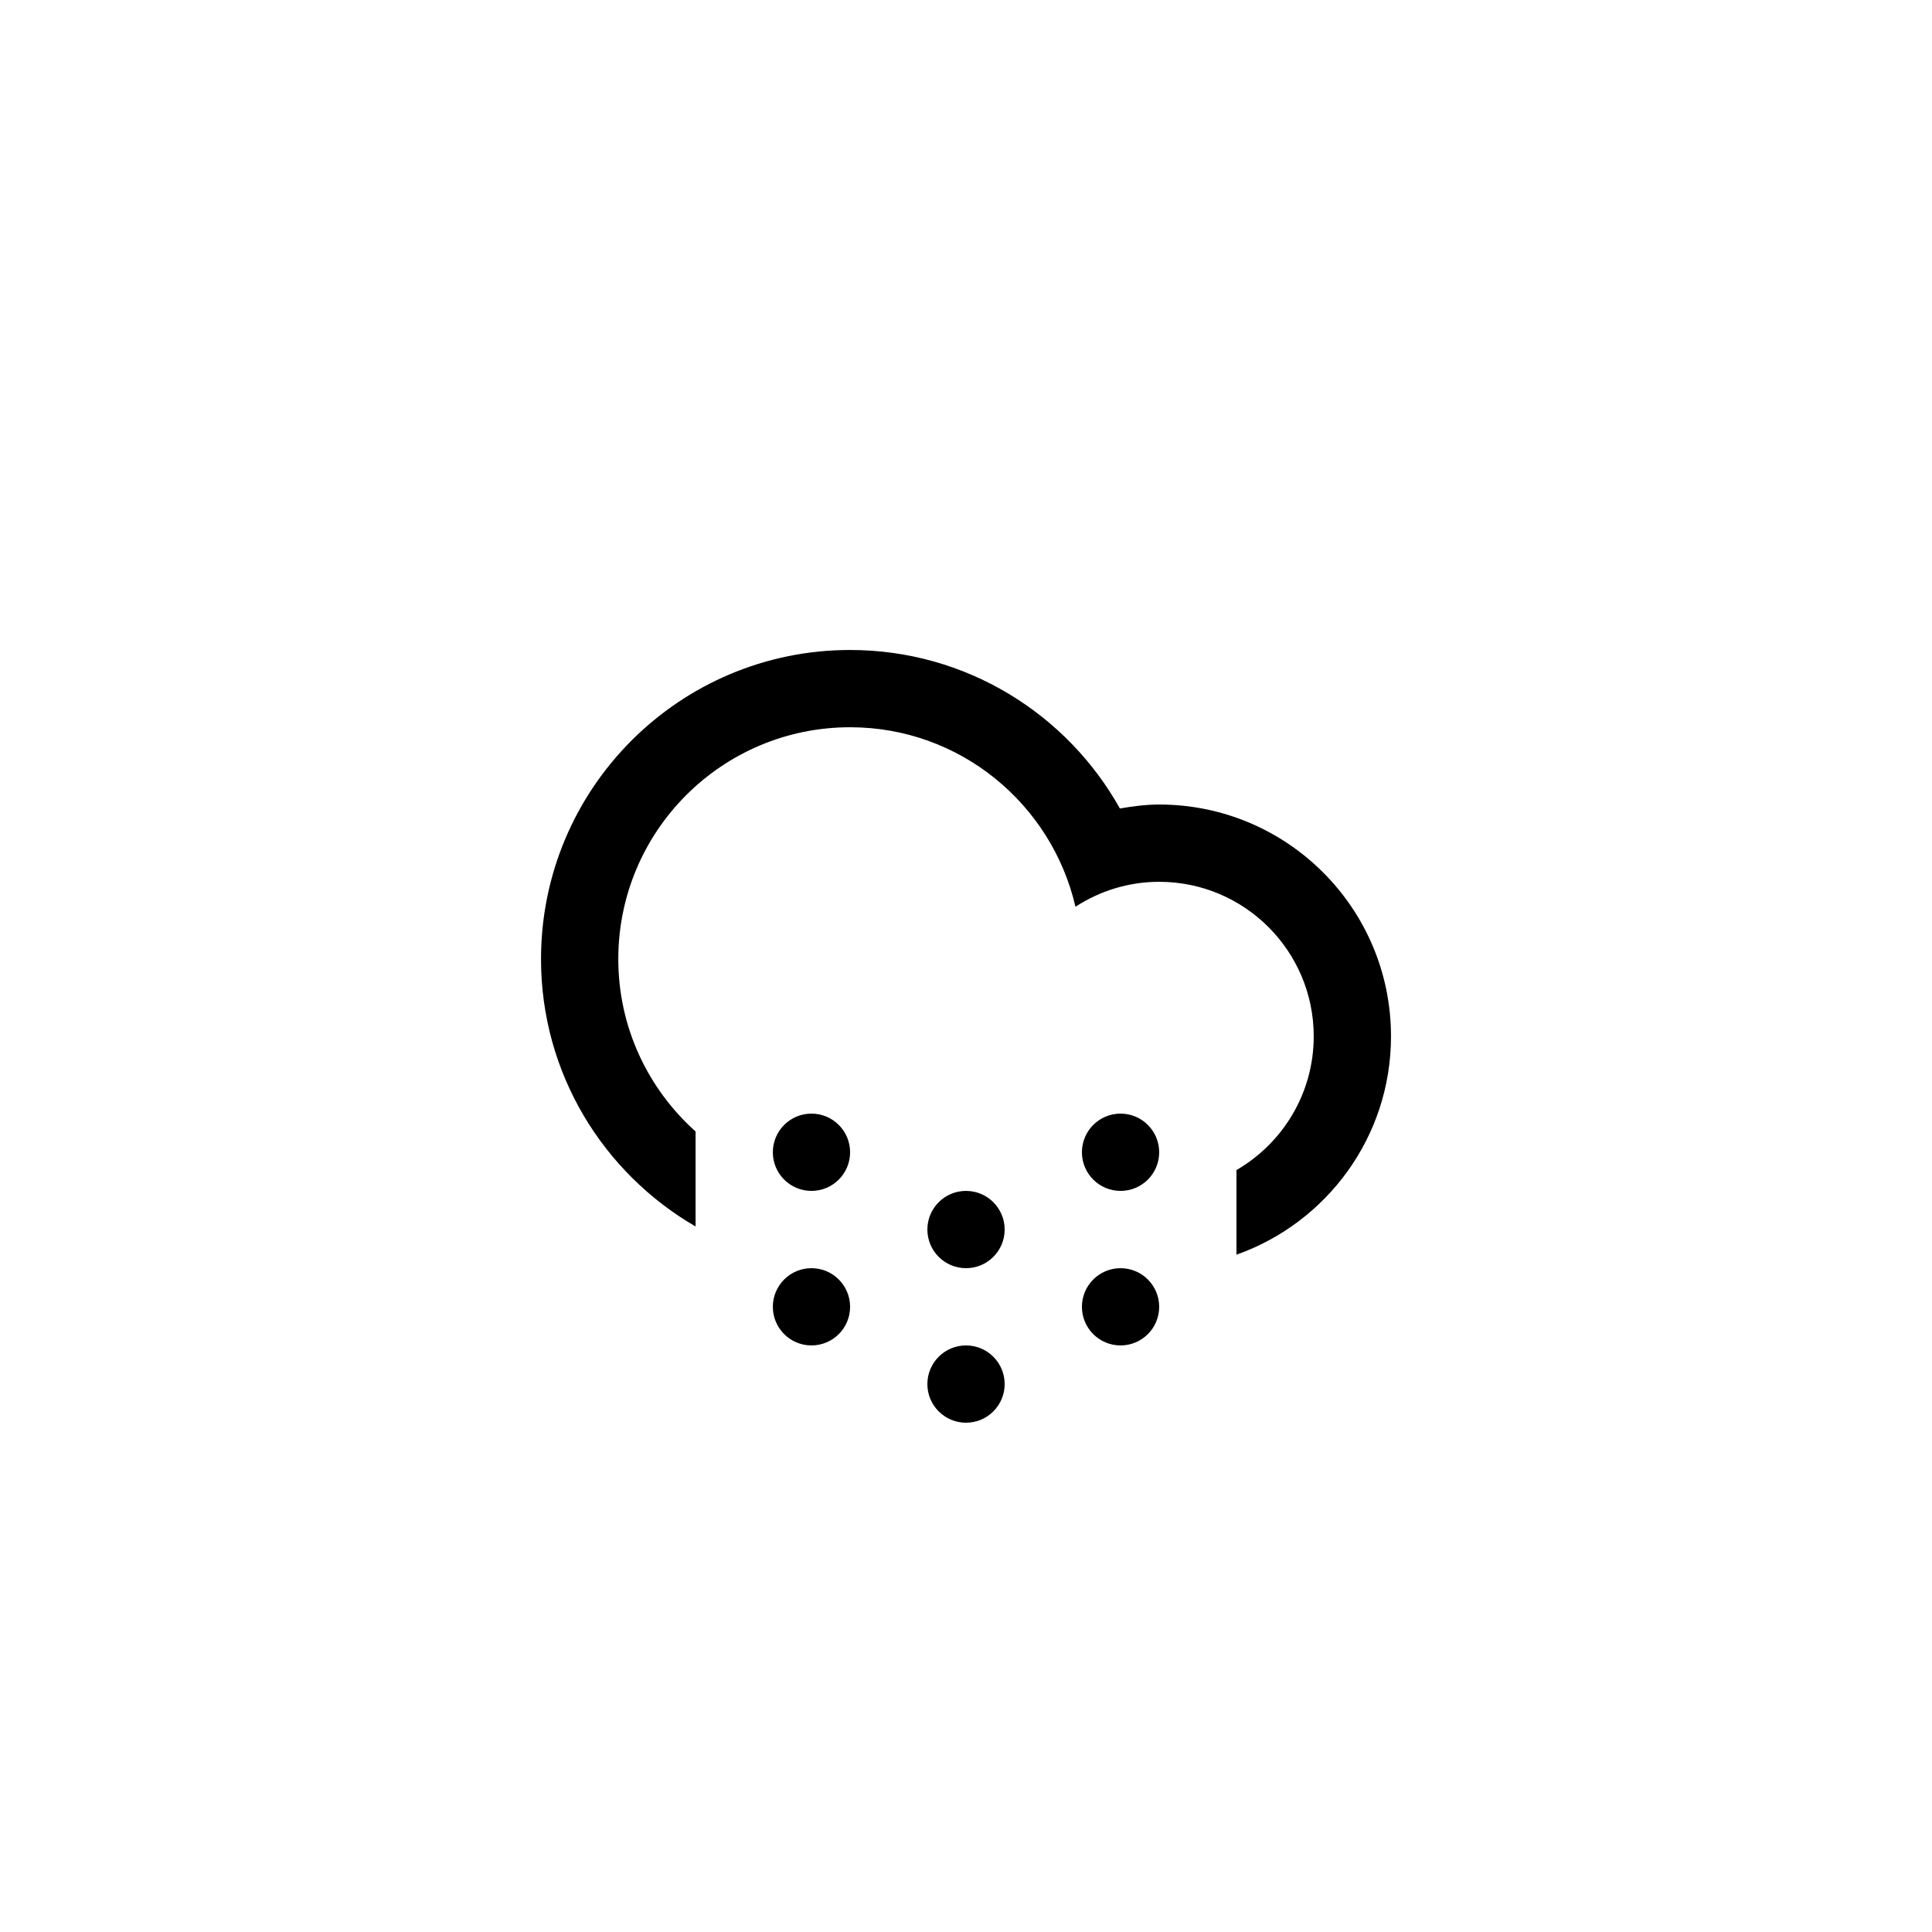
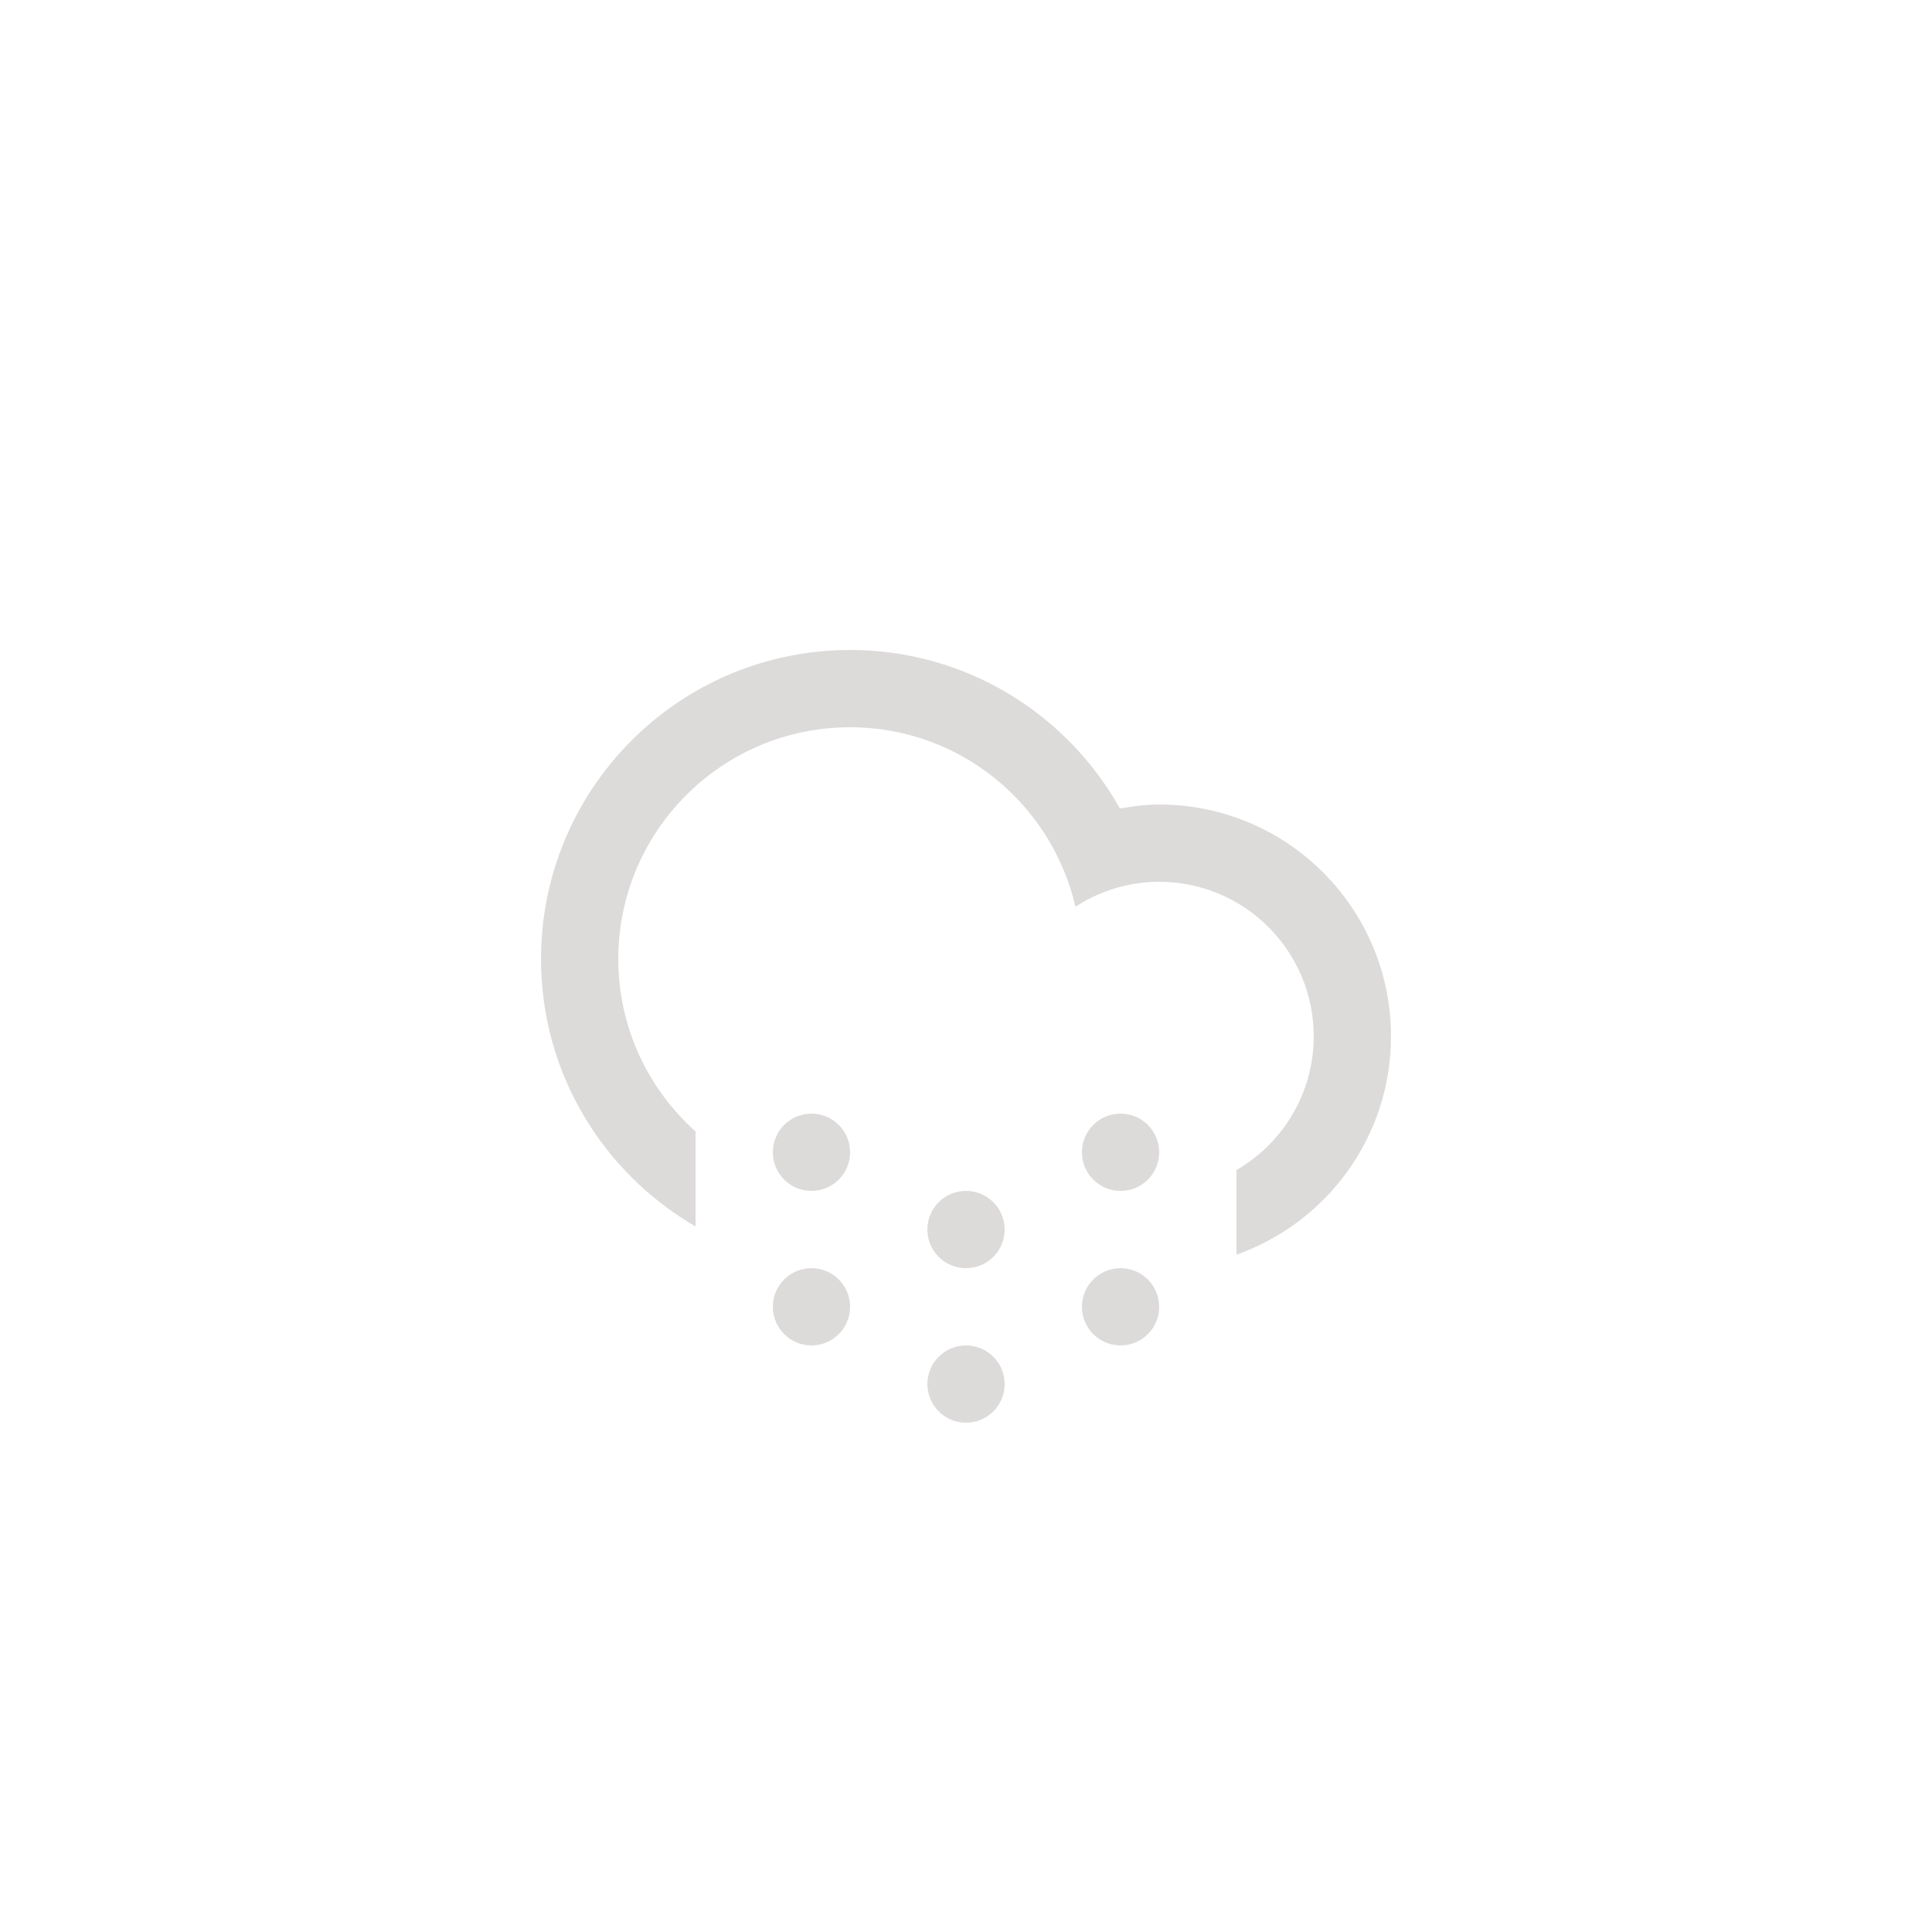
- <svg xmlns="http://www.w3.org/2000/svg" version="1.1" id="Layer_1" x="0px" y="0px" width="100px" height="100px" viewBox="0 0 100 100" enable-background="new 0 0 100 100" xml:space="preserve">
-   <path fill-rule="evenodd" clip-rule="evenodd" d="M63.999,64.943v-4.381c2.389-1.385,3.999-3.963,3.999-6.922  c0-4.416-3.581-7.998-7.999-7.998c-1.6,0-3.083,0.48-4.333,1.291c-1.231-5.317-5.974-9.291-11.665-9.291  c-6.627,0-11.998,5.373-11.998,12c0,3.549,1.55,6.729,4,8.924v4.916c-4.777-2.768-8-7.922-8-13.84  c0-8.836,7.163-15.999,15.998-15.999c6.004,0,11.229,3.312,13.965,8.204c0.664-0.113,1.337-0.205,2.033-0.205  c6.627,0,11.999,5.373,11.999,11.998C71.998,58.863,68.655,63.293,63.999,64.943z M42.001,57.641c1.105,0,2,0.896,2,2  c0,1.105-0.895,2-2,2c-1.104,0-1.999-0.895-1.999-2C40.002,58.537,40.897,57.641,42.001,57.641z M42.001,65.641c1.105,0,2,0.895,2,2  c0,1.104-0.895,1.998-2,1.998c-1.104,0-1.999-0.895-1.999-1.998C40.002,66.535,40.897,65.641,42.001,65.641z M50.001,61.641  c1.104,0,2,0.895,2,2c0,1.104-0.896,2-2,2c-1.105,0-2-0.896-2-2C48.001,62.535,48.896,61.641,50.001,61.641z M50.001,69.639  c1.104,0,2,0.896,2,2c0,1.105-0.896,2-2,2c-1.105,0-2-0.895-2-2C48.001,70.535,48.896,69.639,50.001,69.639z M57.999,57.641  c1.105,0,2,0.896,2,2c0,1.105-0.895,2-2,2c-1.104,0-1.999-0.895-1.999-2C56,58.537,56.896,57.641,57.999,57.641z M57.999,65.641  c1.105,0,2,0.895,2,2c0,1.104-0.895,1.998-2,1.998c-1.104,0-1.999-0.895-1.999-1.998C56,66.535,56.896,65.641,57.999,65.641z" />
+ <svg xmlns="http://www.w3.org/2000/svg" version="1.1" id="Layer_1" x="0px" y="0px" width="150px" height="150px" viewBox="0 0 100 100" enable-background="new 0 0 100 100" xml:space="preserve">
+   <path fill-rule="evenodd" fill="#dddada" clip-rule="evenodd" d="M63.999,64.943v-4.381c2.389-1.385,3.999-3.963,3.999-6.922  c0-4.416-3.581-7.998-7.999-7.998c-1.6,0-3.083,0.48-4.333,1.291c-1.231-5.317-5.974-9.291-11.665-9.291  c-6.627,0-11.998,5.373-11.998,12c0,3.549,1.55,6.729,4,8.924v4.916c-4.777-2.768-8-7.922-8-13.84  c0-8.836,7.163-15.999,15.998-15.999c6.004,0,11.229,3.312,13.965,8.204c0.664-0.113,1.337-0.205,2.033-0.205  c6.627,0,11.999,5.373,11.999,11.998C71.998,58.863,68.655,63.293,63.999,64.943z M42.001,57.641c1.105,0,2,0.896,2,2  c0,1.105-0.895,2-2,2c-1.104,0-1.999-0.895-1.999-2C40.002,58.537,40.897,57.641,42.001,57.641z M42.001,65.641c1.105,0,2,0.895,2,2  c0,1.104-0.895,1.998-2,1.998c-1.104,0-1.999-0.895-1.999-1.998C40.002,66.535,40.897,65.641,42.001,65.641z M50.001,61.641  c1.104,0,2,0.895,2,2c0,1.104-0.896,2-2,2c-1.105,0-2-0.896-2-2C48.001,62.535,48.896,61.641,50.001,61.641z M50.001,69.639  c1.104,0,2,0.896,2,2c0,1.105-0.896,2-2,2c-1.105,0-2-0.895-2-2C48.001,70.535,48.896,69.639,50.001,69.639z M57.999,57.641  c1.105,0,2,0.896,2,2c0,1.105-0.895,2-2,2c-1.104,0-1.999-0.895-1.999-2C56,58.537,56.896,57.641,57.999,57.641z M57.999,65.641  c1.105,0,2,0.895,2,2c0,1.104-0.895,1.998-2,1.998c-1.104,0-1.999-0.895-1.999-1.998C56,66.535,56.896,65.641,57.999,65.641z" />
</svg>
